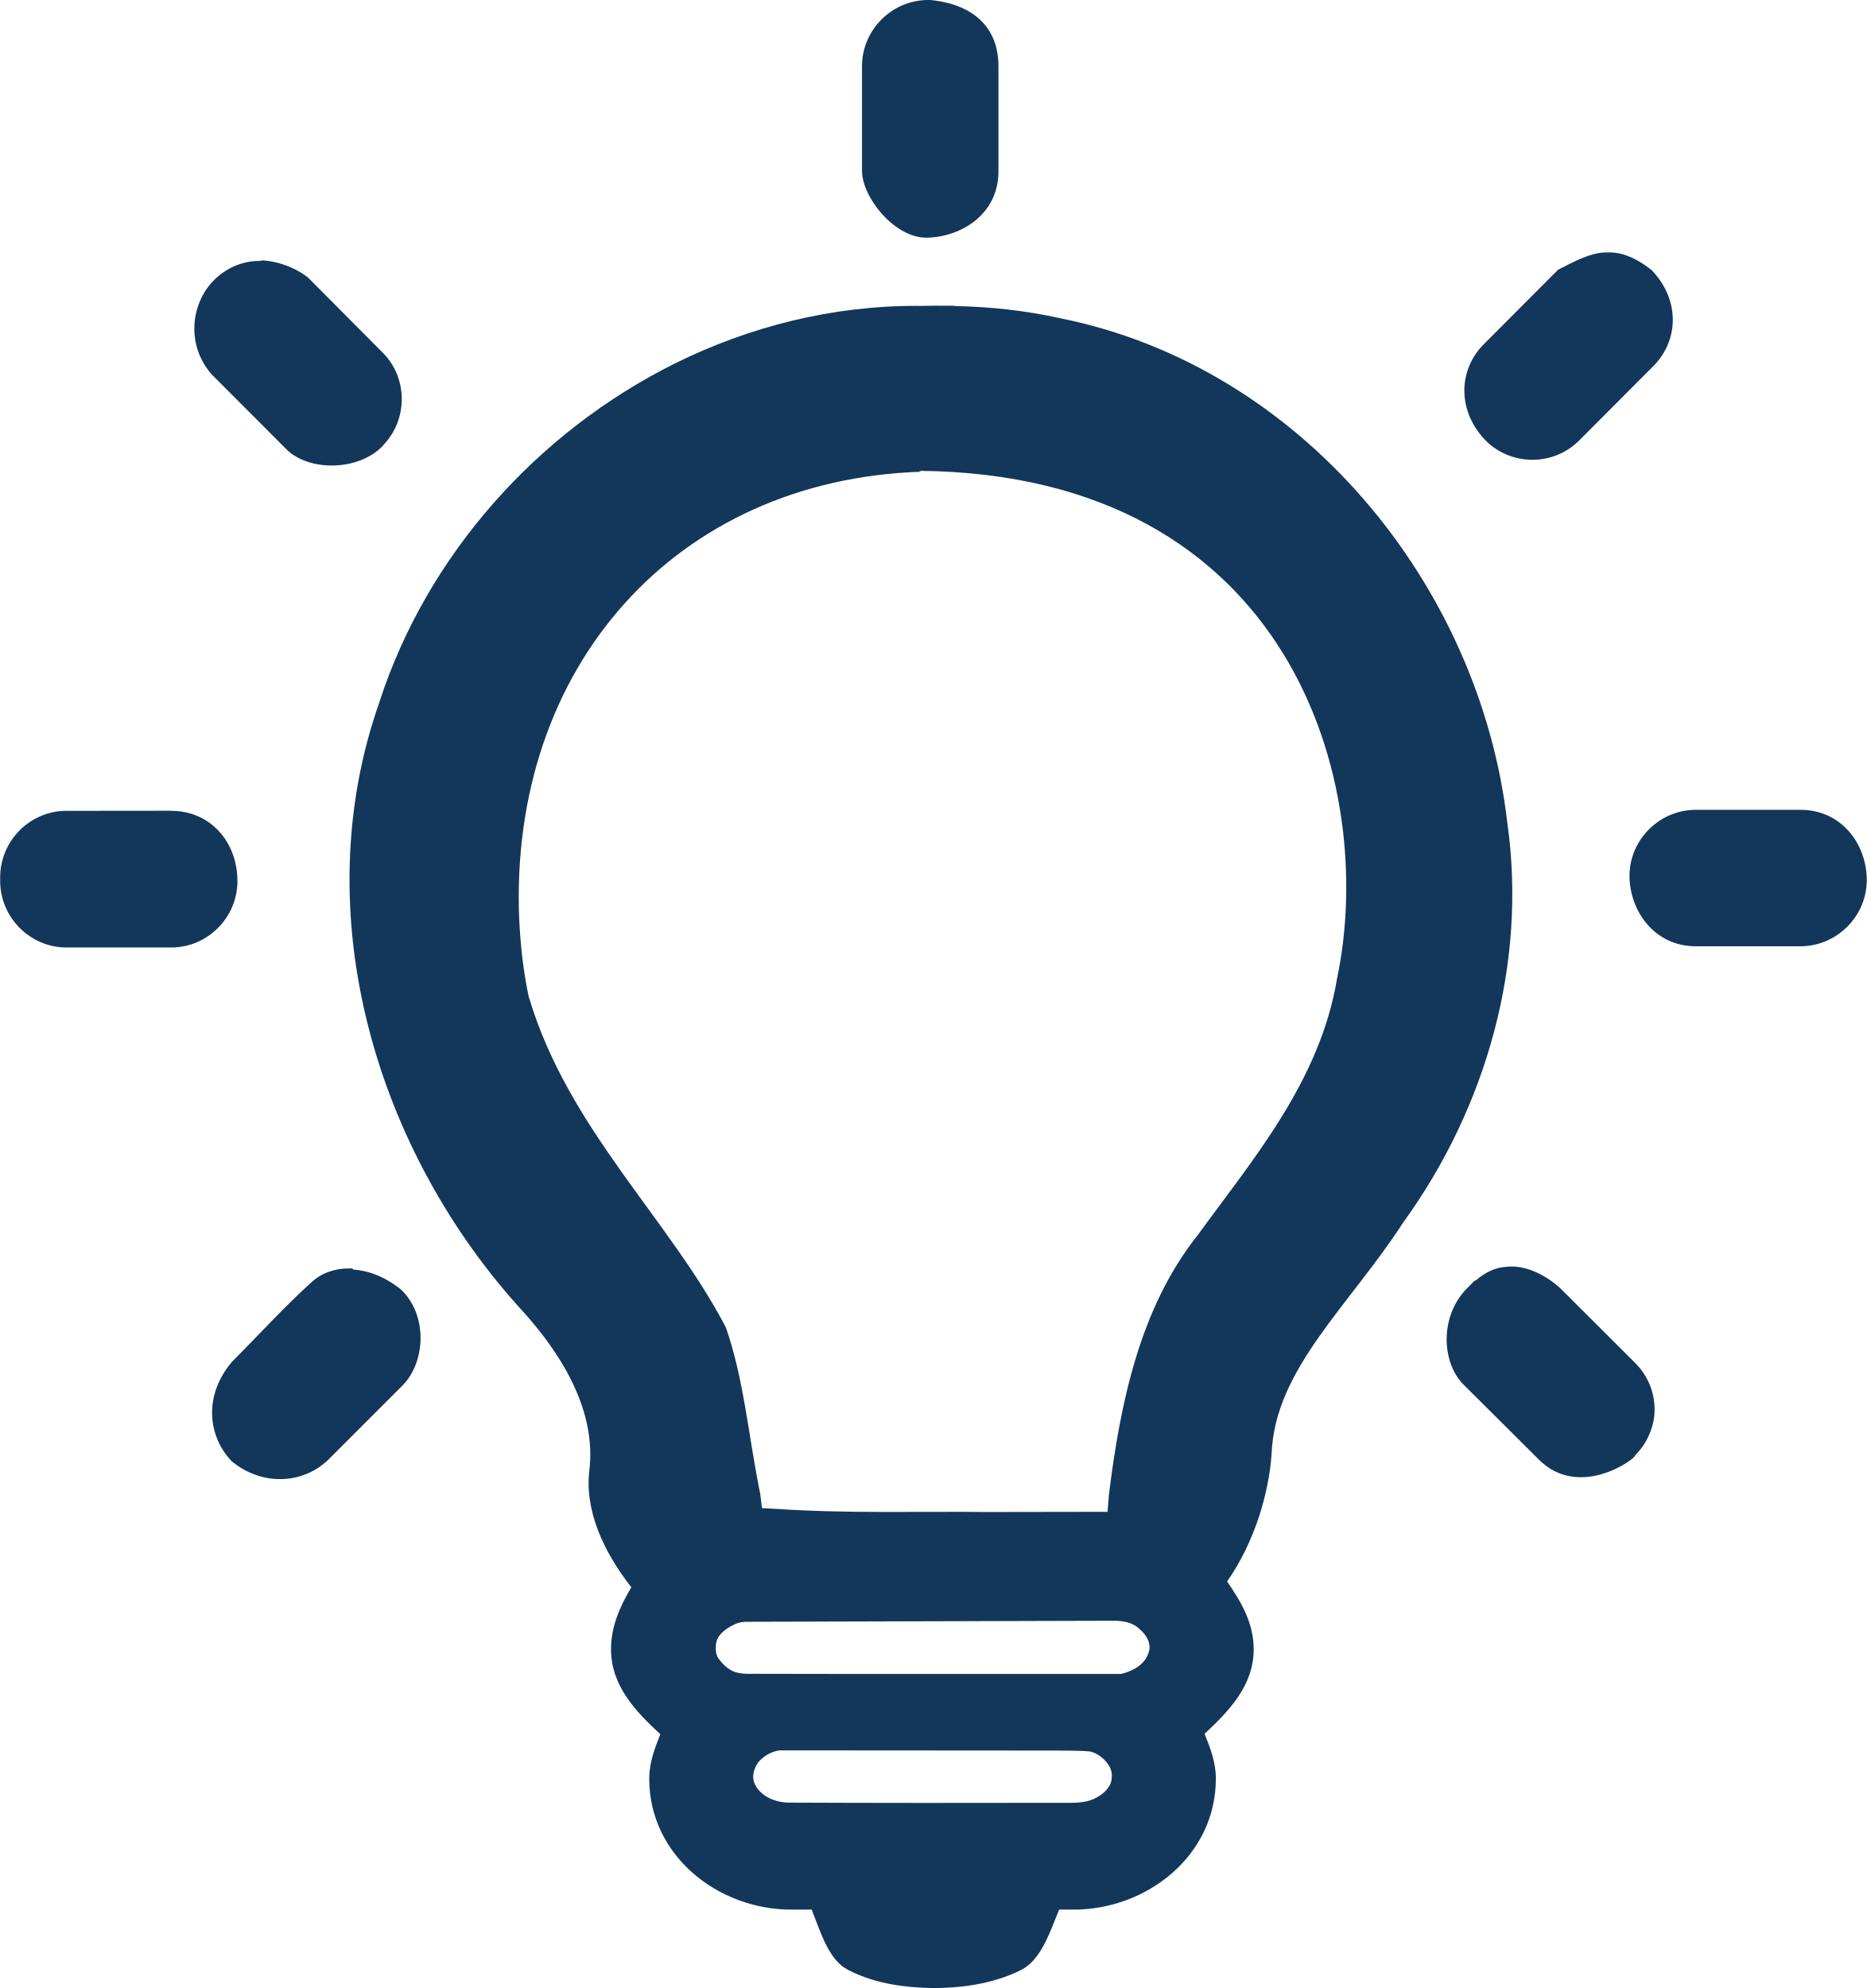
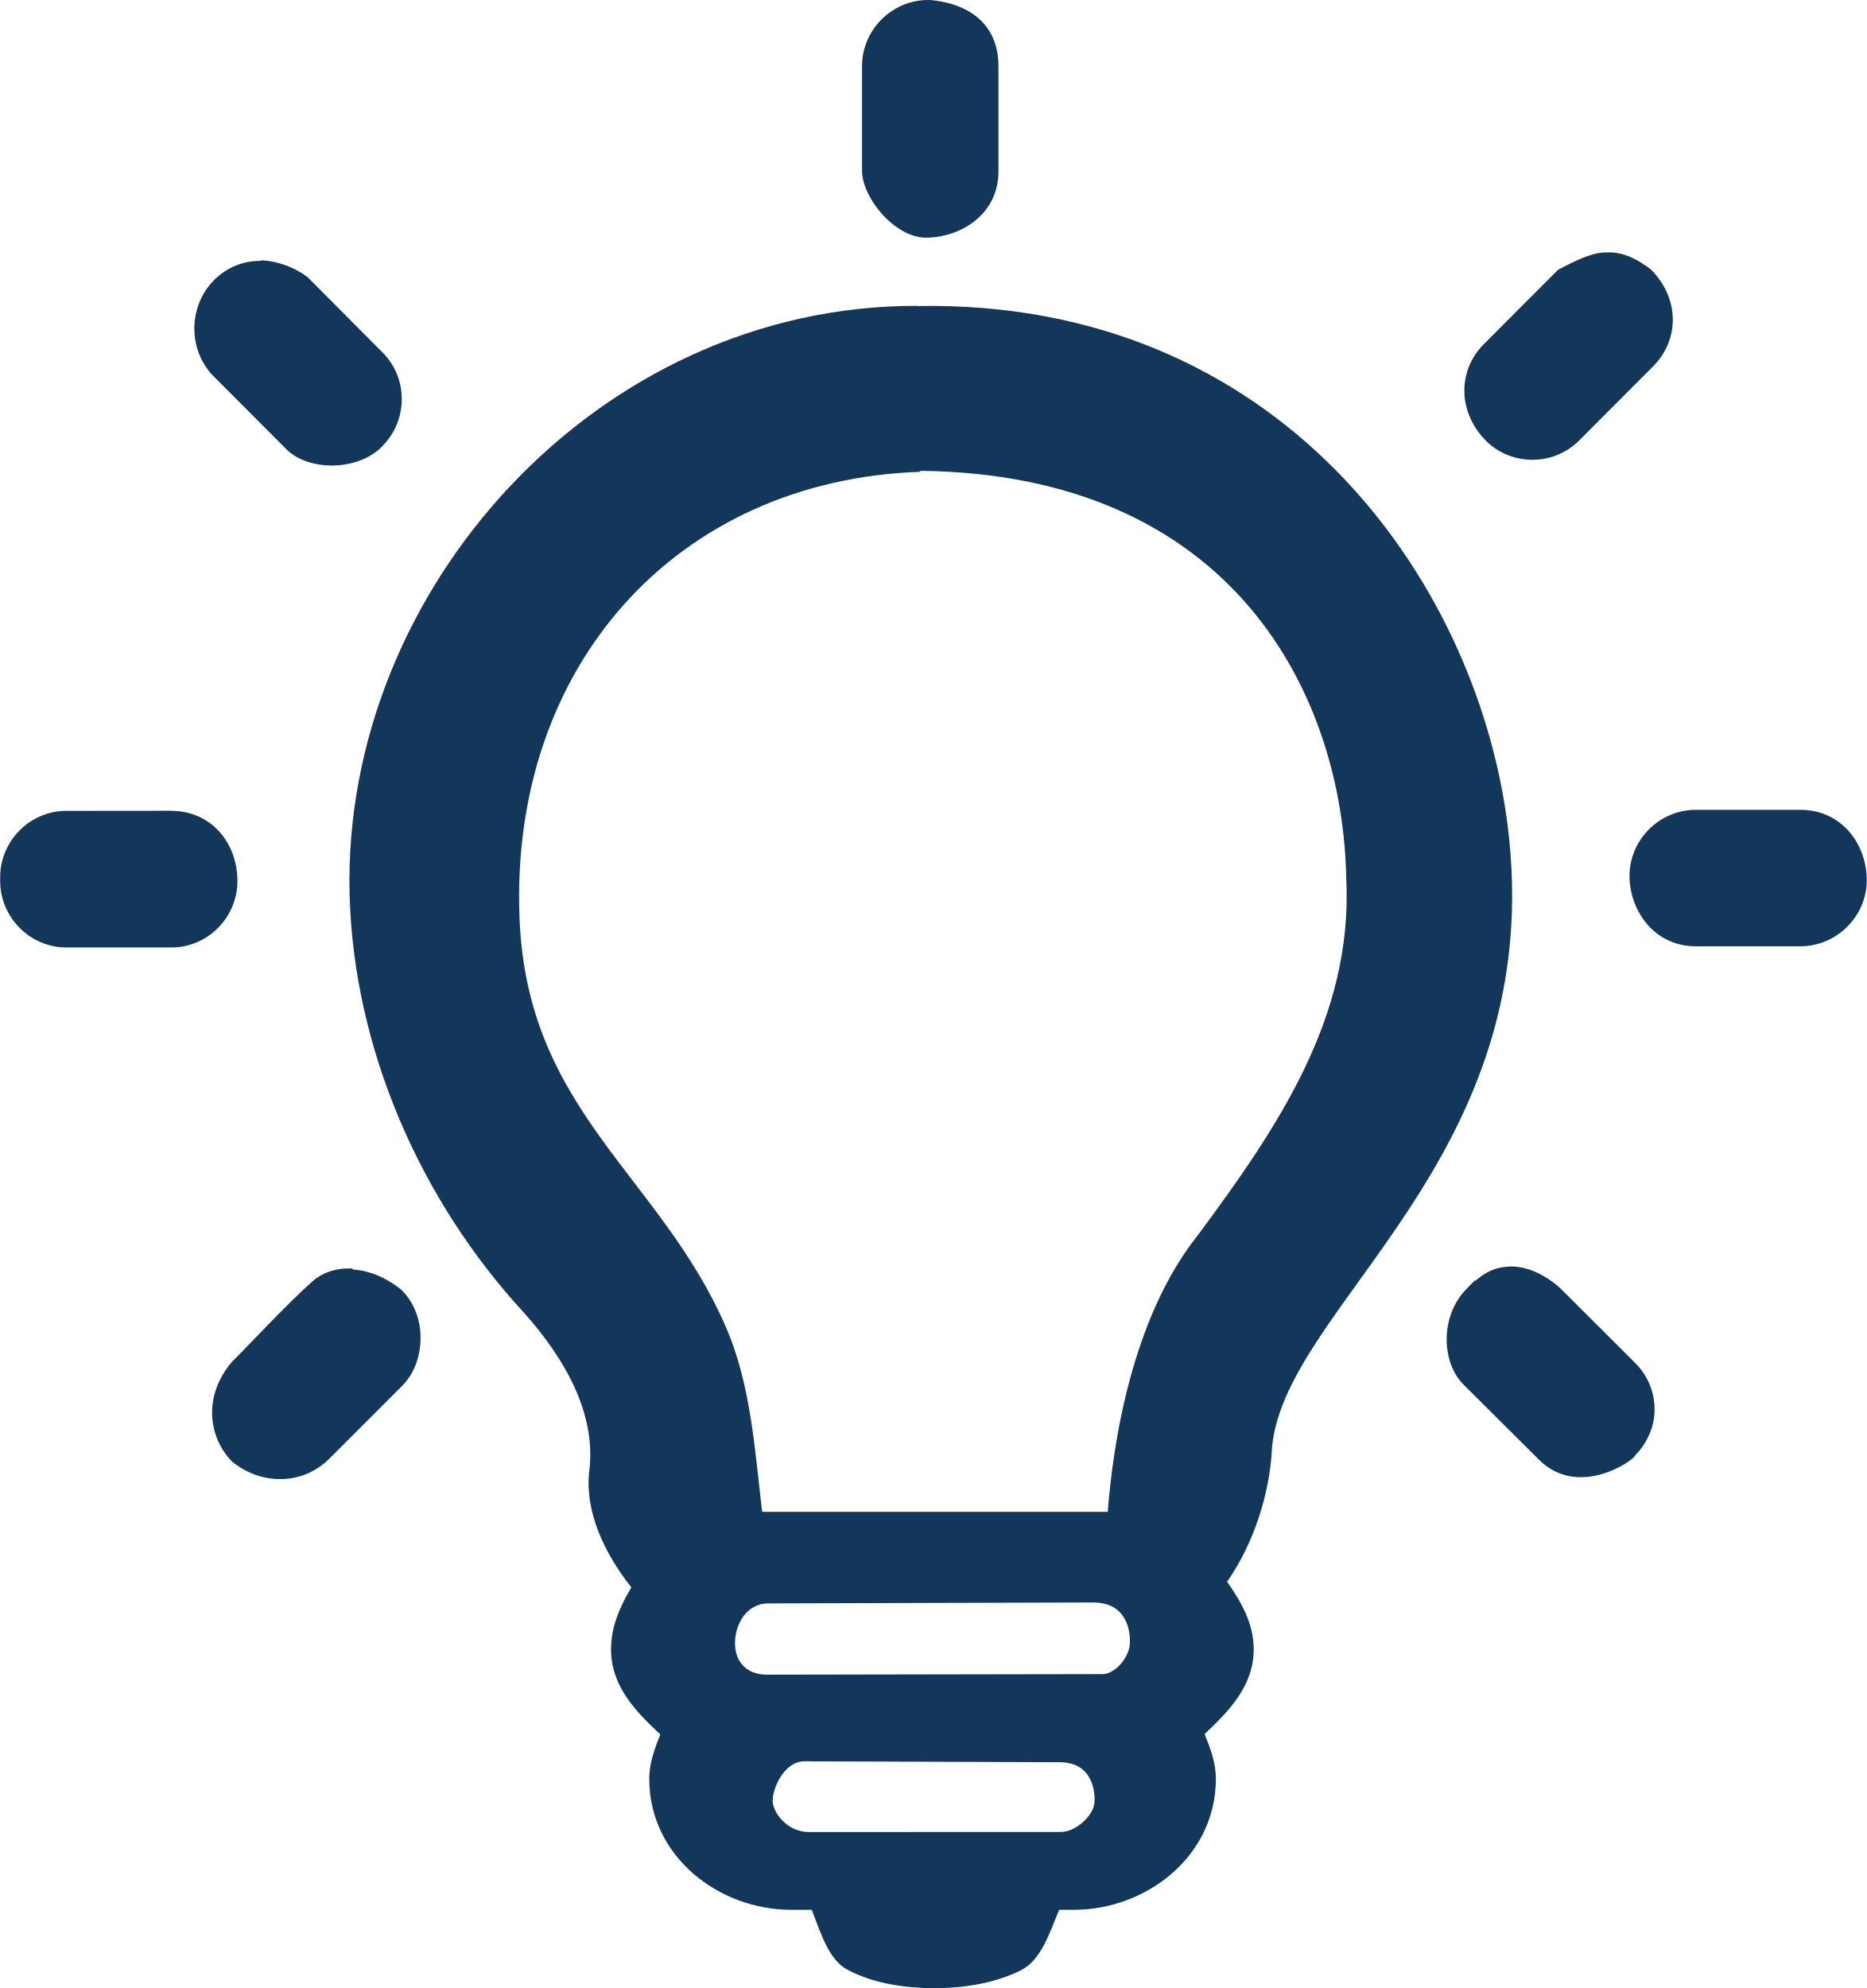
<svg xmlns="http://www.w3.org/2000/svg" width="10.111mm" height="10.767mm" viewBox="0 0 10.111 10.767" version="1.1" id="svg1" xml:space="preserve">
  <defs id="defs1" />
  <style type="text/css" id="style1">.st0{fill-rule:evenodd;clip-rule:evenodd;}</style>
  <style type="text/css" id="style1-2">.st0{fill-rule:evenodd;clip-rule:evenodd;}</style>
-   <path d="m 5.027,-9.3383831e-6 c -0.196,0 -0.358,0.162 -0.358,0.358 v 0.568 c 0,0.142 0.18,0.37 0.358,0.361 0.175,-0.005 0.381,-0.123 0.381,-0.359 v -0.569 c 0,-0.242 -0.178,-0.345 -0.381,-0.36 z M 8.692,1.367 c -0.078,0.004 -0.157,0.044 -0.253,0.094 l -0.401,0.402 c -0.145,0.145 -0.142,0.368 0.009,0.523 0.139,0.139 0.367,0.139 0.506,0 l 0.401,-0.402 c 0.138,-0.138 0.149,-0.358 -0.009,-0.522 -0.097,-0.075 -0.175,-0.101 -0.253,-0.094 z m -7.278,0.046 c -0.077,-0.001 -0.163,0.021 -0.242,0.092 -0.136,0.122 -0.17,0.356 -0.027,0.521 l 10e-4,10e-4 0.001,0.001 0.404,0.405 c 0.121,0.121 0.39,0.12 0.522,-0.018 v -0.001 c 0.137,-0.139 0.138,-0.366 0,-0.504 l -0.401,-0.403 c -0.023,-0.023 -0.13,-0.093 -0.259,-0.097 z m 3.757,0.243 c -0.066,-0.001 -0.134,-3e-4 -0.203,10e-4 l 5.3e-4,-5.3e-4 c -0.462,-10e-4 -0.91,0.112 -1.315,0.313 -0.742,0.37 -1.337,1.032 -1.597,1.828 -1.5e-4,3.6e-4 1.4e-4,2.4e-4 0,10e-4 -0.408,1.151 -0.017,2.445 0.783,3.312 0.223,0.25 0.388,0.544 0.353,0.85 -0.028,0.221 0.079,0.448 0.227,0.636 -0.059,0.1 -0.11,0.209 -0.11,0.335 0,0.199 0.133,0.337 0.267,0.461 -0.03,0.076 -0.06,0.154 -0.06,0.241 0,0.417 0.373,0.709 0.769,0.709 h 0.111 c 0.051,0.129 0.092,0.273 0.198,0.327 0.155,0.08 0.323,0.095 0.459,0.098 h 0.002 0.002 c 0.137,-0.001 0.311,-0.018 0.471,-0.097 0.109,-0.054 0.155,-0.198 0.208,-0.328 h 0.079 c 0.396,0 0.77,-0.292 0.77,-0.709 0,-0.088 -0.03,-0.166 -0.061,-0.243 0.132,-0.124 0.266,-0.261 0.266,-0.459 0,-0.142 -0.07,-0.259 -0.144,-0.366 0.151,-0.217 0.226,-0.48 0.241,-0.691 v -0.001 -0.001 c 0.018,-0.458 0.422,-0.801 0.715,-1.255 l 10e-4,-0.001 c 0.446,-0.618 0.67,-1.398 0.56,-2.165 -0.15,-1.287 -1.118,-2.465 -2.417,-2.727 -0.193,-0.043 -0.38,-0.063 -0.578,-0.067 z m -0.193,0.894 c 2.019,0.018 2.484,1.703 2.264,2.75 -0.093,0.558 -0.46,0.983 -0.758,1.394 l -10e-4,10e-4 -0.001,0.001 c -0.306,0.389 -0.414,0.897 -0.476,1.402 l -0.007,0.09 -0.657,10e-4 h -10e-4 c -0.371,-0.004 -0.753,0.009 -1.138,-0.017 l -0.076,-0.004 -0.009,-0.075 c -0.064,-0.314 -0.089,-0.627 -0.187,-0.905 -0.306,-0.585 -0.852,-1.075 -1.064,-1.78 l -10e-4,-0.002 -10e-4,-0.002 c -0.031,-0.143 -0.046,-0.286 -0.053,-0.429 -0.054,-1.365 0.849,-2.377 2.177,-2.42 z m 4.207,1.836 c -0.196,0 -0.359,0.161 -0.359,0.358 0,0.183 0.13,0.381 0.359,0.381 h 0.567 c 0.196,0 0.359,-0.162 0.359,-0.358 0,-0.195 -0.136,-0.381 -0.359,-0.381 z m -8.257,0.005 -0.569,5.2e-4 c -0.197,0 -0.358,0.163 -0.358,0.359 v 0.022 c 0,0.196 0.162,0.359 0.358,0.359 h 0.569 c 0.197,0 0.358,-0.163 0.358,-0.359 0,-0.213 -0.147,-0.381 -0.358,-0.381 z m 7.222,2.471 c -0.051,0.004 -0.105,0.028 -0.158,0.074 h -0.005 l -0.046,0.047 c -0.144,0.149 -0.134,0.402 -0.009,0.521 l 0.403,0.401 c 0.218,0.218 0.522,-0.002 0.522,-0.023 0.023,-0.025 0.064,-0.068 0.09,-0.15 0.032,-0.1 0.017,-0.243 -0.09,-0.35 l -0.402,-0.401 c -0.009,-0.009 -0.143,-0.137 -0.296,-0.12 z m -6.242,0.008 c -0.084,-0.003 -0.161,0.02 -0.218,0.072 -0.152,0.137 -0.289,0.289 -0.434,0.434 -0.158,0.187 -0.127,0.407 -0.001,0.538 0.156,0.13 0.378,0.131 0.523,-0.008 l 0.401,-0.401 c 0.127,-0.127 0.139,-0.382 -0.007,-0.521 -0.085,-0.068 -0.175,-0.103 -0.259,-0.108 z m 4.112,1.908 c 0.054,-10e-4 0.112,0.005 0.153,0.046 0.037,0.03 0.067,0.082 0.047,0.13 -0.021,0.063 -0.086,0.097 -0.147,0.112 -0.647,-2.7e-4 -1.294,10e-4 -1.942,-5.4e-4 -0.043,-0.002 -0.088,0.004 -0.13,-0.005 -0.042,-0.006 -0.078,-0.037 -0.104,-0.071 -0.021,-0.023 -0.022,-0.056 -0.019,-0.085 0.005,-0.048 0.051,-0.083 0.093,-0.103 0.03,-0.017 0.063,-0.019 0.097,-0.018 z m -0.312,0.703 c 0.066,10e-4 0.133,-0.001 0.197,0.005 0.037,0.009 0.074,0.036 0.097,0.07 0.017,0.023 0.023,0.051 0.019,0.078 -0.004,0.046 -0.044,0.082 -0.083,0.102 -0.062,0.035 -0.136,0.027 -0.205,0.028 -0.488,10e-4 -0.975,10e-4 -1.462,-0.001 -0.07,-9.8e-4 -0.148,-0.032 -0.181,-0.097 -0.022,-0.041 -0.006,-0.092 0.02,-0.125 0.029,-0.032 0.069,-0.055 0.112,-0.061 z" style="color:#000000;fill:#12375b;fill-opacity:1;stroke:none;stroke-width:0.599;stroke-linecap:round;-inkscape-stroke:none;paint-order:stroke markers fill" id="path1-9" />
+   <path d="m 5.027,-6.840004e-6 c -0.196,0 -0.358,0.162 -0.358,0.358 v 0.568 c 0,0.142 0.18,0.37 0.358,0.361 0.175,-0.005 0.381,-0.123 0.381,-0.359 v -0.569 c 0,-0.242 -0.178,-0.345 -0.381,-0.36 z M 8.692,1.367 c -0.078,0.004 -0.157,0.044 -0.253,0.094 l -0.401,0.402 c -0.145,0.145 -0.142,0.368 0.009,0.523 0.139,0.139 0.367,0.139 0.506,0 l 0.401,-0.402 c 0.138,-0.138 0.149,-0.358 -0.009,-0.522 -0.097,-0.075 -0.175,-0.101 -0.253,-0.094 z m -7.278,0.046 c -0.077,-10e-4 -0.163,0.021 -0.242,0.092 -0.136,0.122 -0.17,0.356 -0.027,0.521 l 10e-4,0.001 0.001,10e-4 0.404,0.405 c 0.121,0.121 0.39,0.12 0.522,-0.018 v -10e-4 c 0.137,-0.139 0.138,-0.366 0,-0.504 l -0.401,-0.403 c -0.023,-0.023 -0.13,-0.093 -0.259,-0.097 z m 3.554,0.244 5.3e-4,-5.3e-4 c -1.732,-0.004 -3.116,1.538 -3.075,3.185 0.021,0.836 0.382,1.659 0.946,2.27 0.223,0.25 0.388,0.544 0.353,0.85 -0.028,0.221 0.079,0.448 0.227,0.636 -0.059,0.1 -0.11,0.209 -0.11,0.335 0,0.199 0.133,0.337 0.267,0.461 -0.03,0.076 -0.06,0.154 -0.06,0.241 0,0.417 0.373,0.709 0.769,0.709 h 0.111 c 0.051,0.129 0.092,0.273 0.198,0.327 0.155,0.08 0.323,0.095 0.459,0.098 h 0.002 0.002 c 0.137,-0.001 0.311,-0.018 0.471,-0.097 0.109,-0.054 0.155,-0.198 0.208,-0.328 h 0.079 c 0.396,0 0.77,-0.292 0.77,-0.709 0,-0.088 -0.03,-0.166 -0.061,-0.243 0.132,-0.124 0.266,-0.261 0.266,-0.459 0,-0.142 -0.07,-0.259 -0.144,-0.366 0.151,-0.217 0.226,-0.48 0.241,-0.691 v -0.001 -10e-4 c 0.031,-0.794 1.519,-1.584 1.276,-3.421 -0.176,-1.329 -1.244,-2.831 -3.195,-2.795 z m 0.01,0.893 c 1.701,0.015 2.298,1.213 2.314,2.216 0.035,0.75 -0.379,1.35 -0.807,1.928 l -10e-4,10e-4 -0.001,0.001 c -0.352,0.447 -0.454,1.117 -0.483,1.492 l -1.872,5e-5 c -0.04,-0.338 -0.061,-0.689 -0.196,-1 -0.357,-0.823 -1.076,-1.168 -1.118,-2.213 -0.055,-1.365 0.849,-2.377 2.177,-2.42 z m 4.207,1.836 c -0.196,0 -0.359,0.161 -0.359,0.358 0,0.183 0.13,0.381 0.359,0.381 h 0.567 c 0.196,0 0.359,-0.162 0.359,-0.358 0,-0.195 -0.136,-0.381 -0.359,-0.381 z m -8.257,0.005 -0.569,5.2e-4 c -0.197,0 -0.358,0.163 -0.358,0.359 v 0.022 c 0,0.196 0.162,0.359 0.358,0.359 h 0.569 c 0.197,0 0.358,-0.163 0.358,-0.359 0,-0.213 -0.147,-0.381 -0.358,-0.381 z m 7.222,2.471 c -0.051,0.004 -0.105,0.028 -0.158,0.074 h -0.005 l -0.046,0.047 c -0.144,0.149 -0.134,0.402 -0.009,0.521 l 0.403,0.401 c 0.218,0.218 0.522,-0.002 0.522,-0.023 0.023,-0.025 0.064,-0.068 0.09,-0.15 0.032,-0.1 0.017,-0.243 -0.09,-0.35 l -0.402,-0.401 c -0.009,-0.009 -0.143,-0.137 -0.296,-0.12 z m -6.242,0.008 c -0.084,-0.003 -0.161,0.02 -0.218,0.072 -0.152,0.137 -0.289,0.289 -0.434,0.434 -0.158,0.187 -0.127,0.407 -10e-4,0.538 0.156,0.13 0.378,0.131 0.523,-0.008 l 0.401,-0.401 c 0.127,-0.127 0.139,-0.382 -0.007,-0.521 -0.085,-0.068 -0.175,-0.103 -0.259,-0.108 z m 4.012,1.809 c 0.191,-5.6e-4 0.202,0.167 0.2,0.218 -0.002,0.083 -0.084,0.17 -0.147,0.17 l -1.819,0.003 c -0.105,1.3e-4 -0.172,-0.064 -0.173,-0.169 -9.3e-4,-0.101 0.061,-0.22 0.186,-0.217 z m 0.008,1.085 c -0.006,0.071 -0.103,0.158 -0.181,0.158 l -1.37,2.7e-4 c -0.112,-0.002 -0.19,-0.103 -0.192,-0.167 -0.002,-0.066 0.061,-0.217 0.173,-0.216 l 1.384,0.005 c 0.186,6.7e-4 0.19,0.18 0.186,0.219 z" style="color:#000000;fill:#12375b;fill-opacity:1;stroke:none;stroke-width:0.599;stroke-linecap:round;-inkscape-stroke:none;paint-order:stroke markers fill" id="path154" />
</svg>
